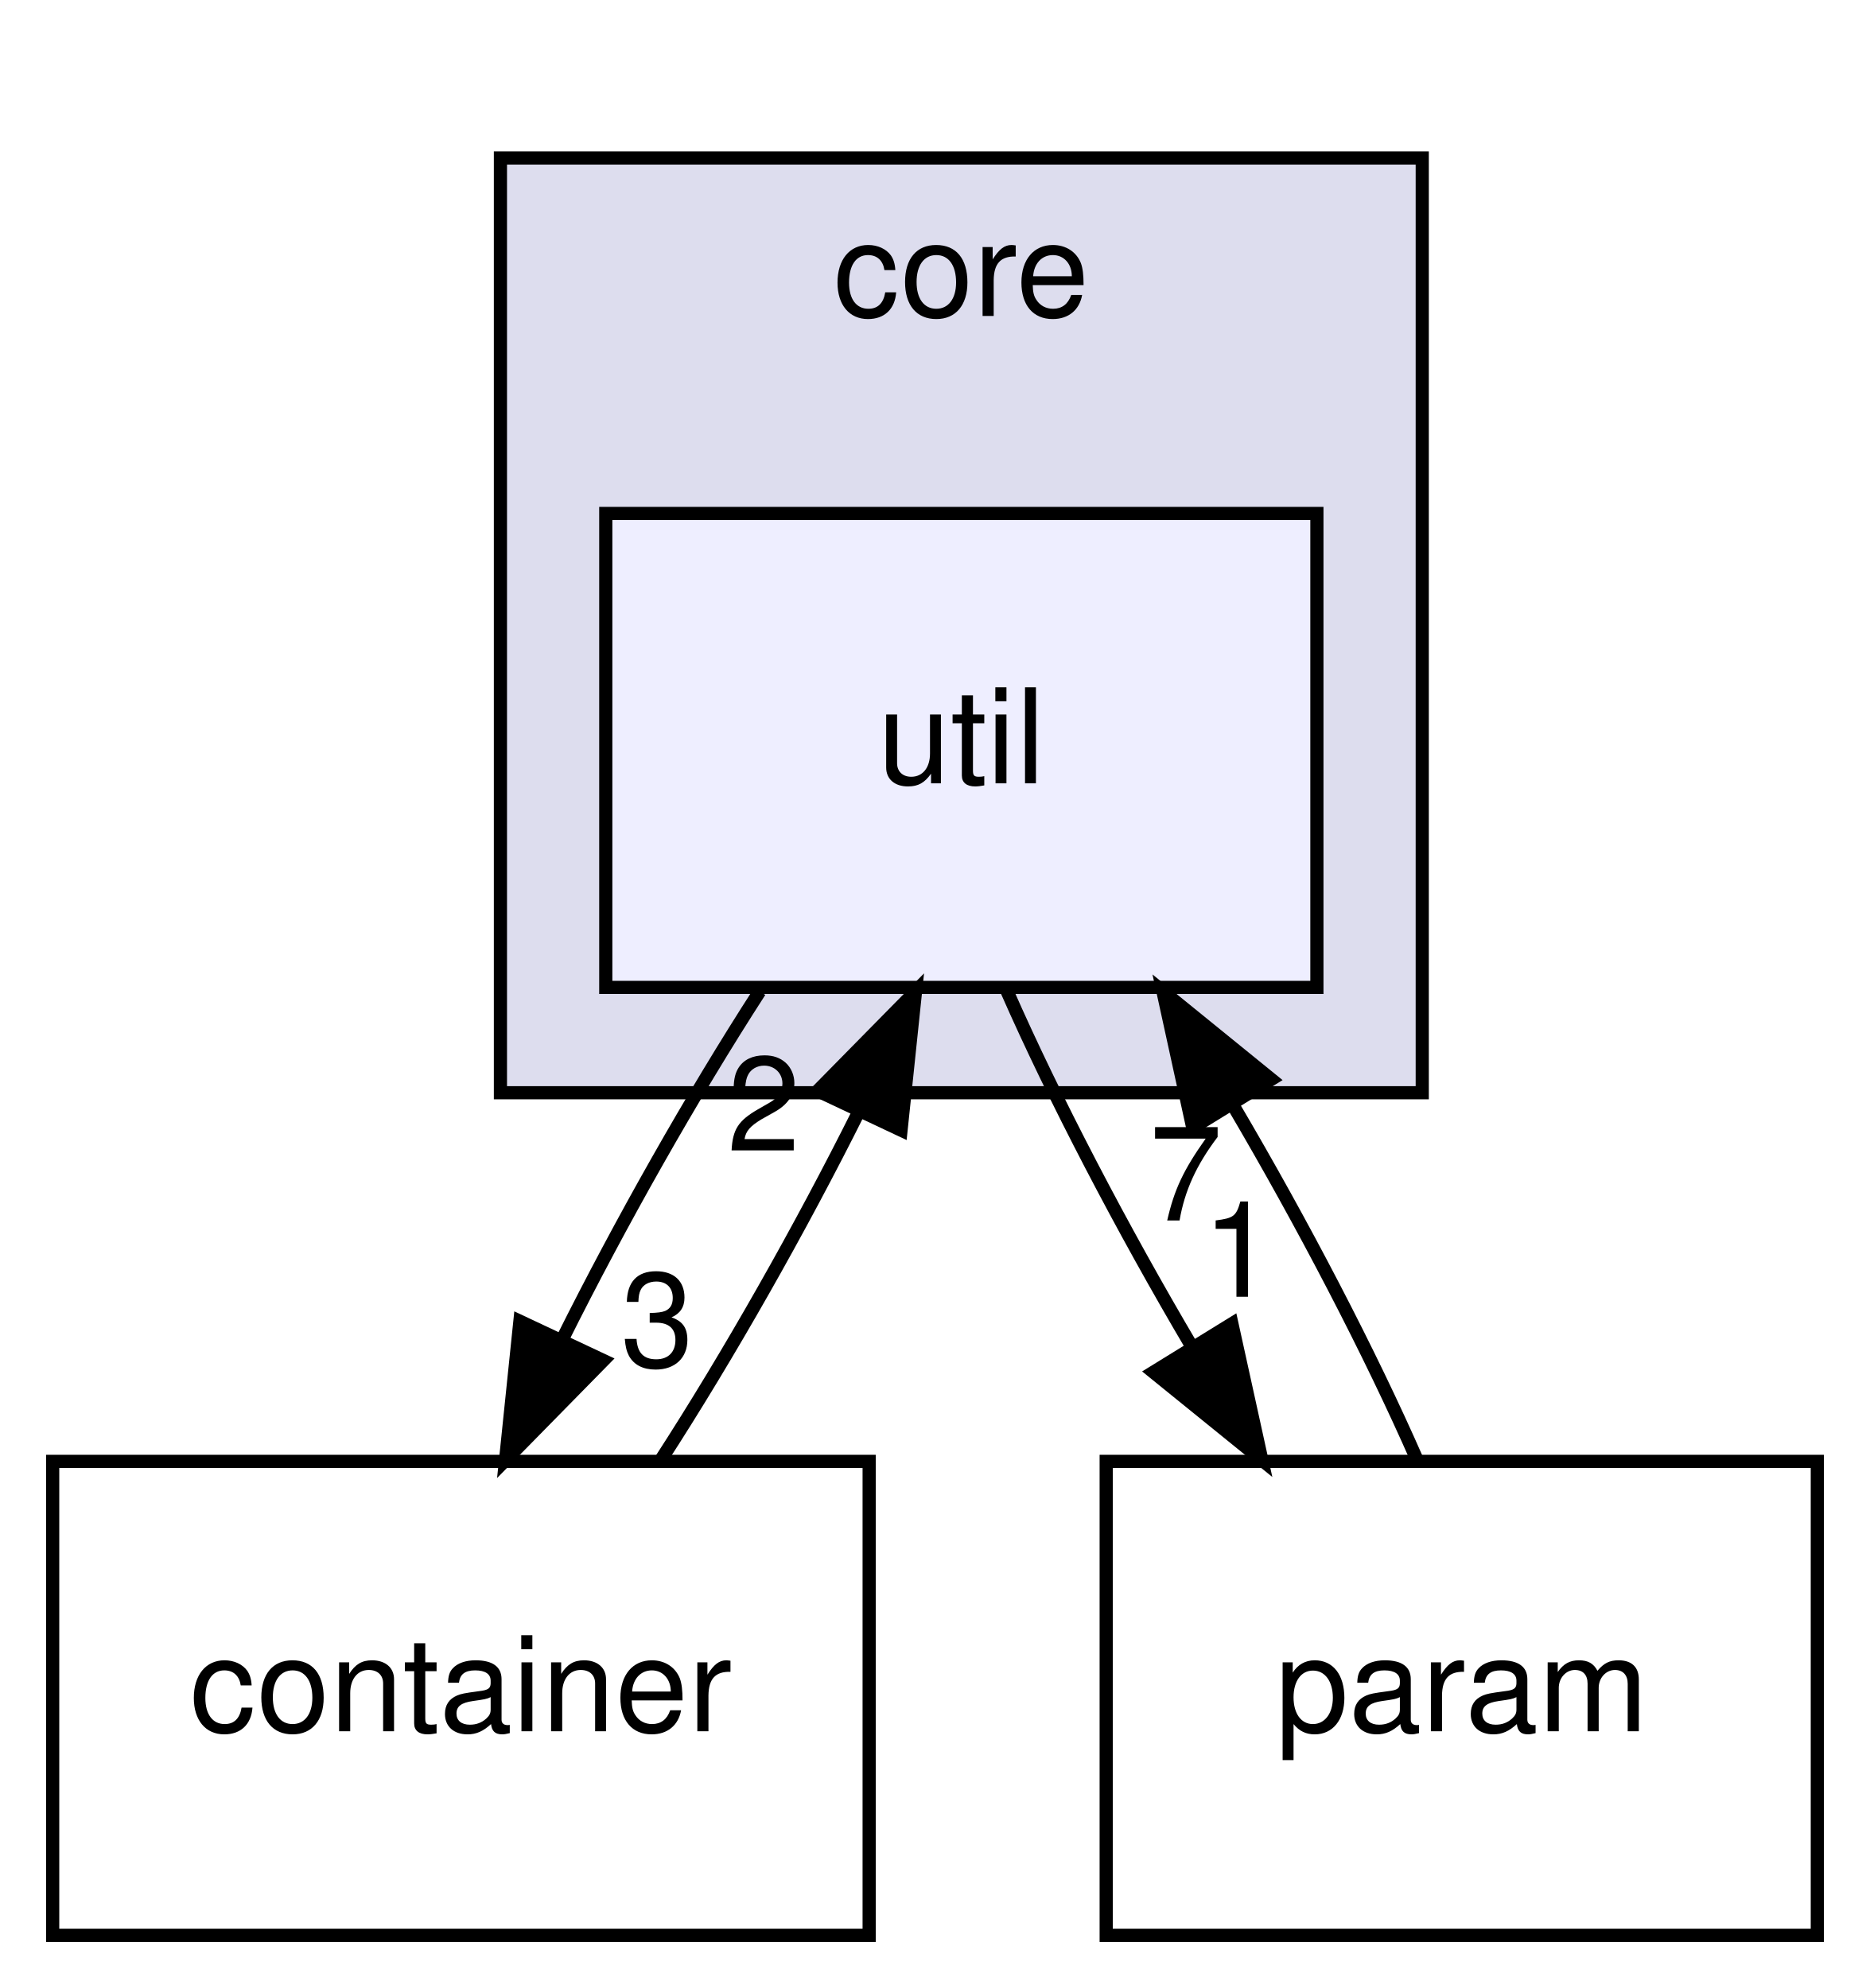
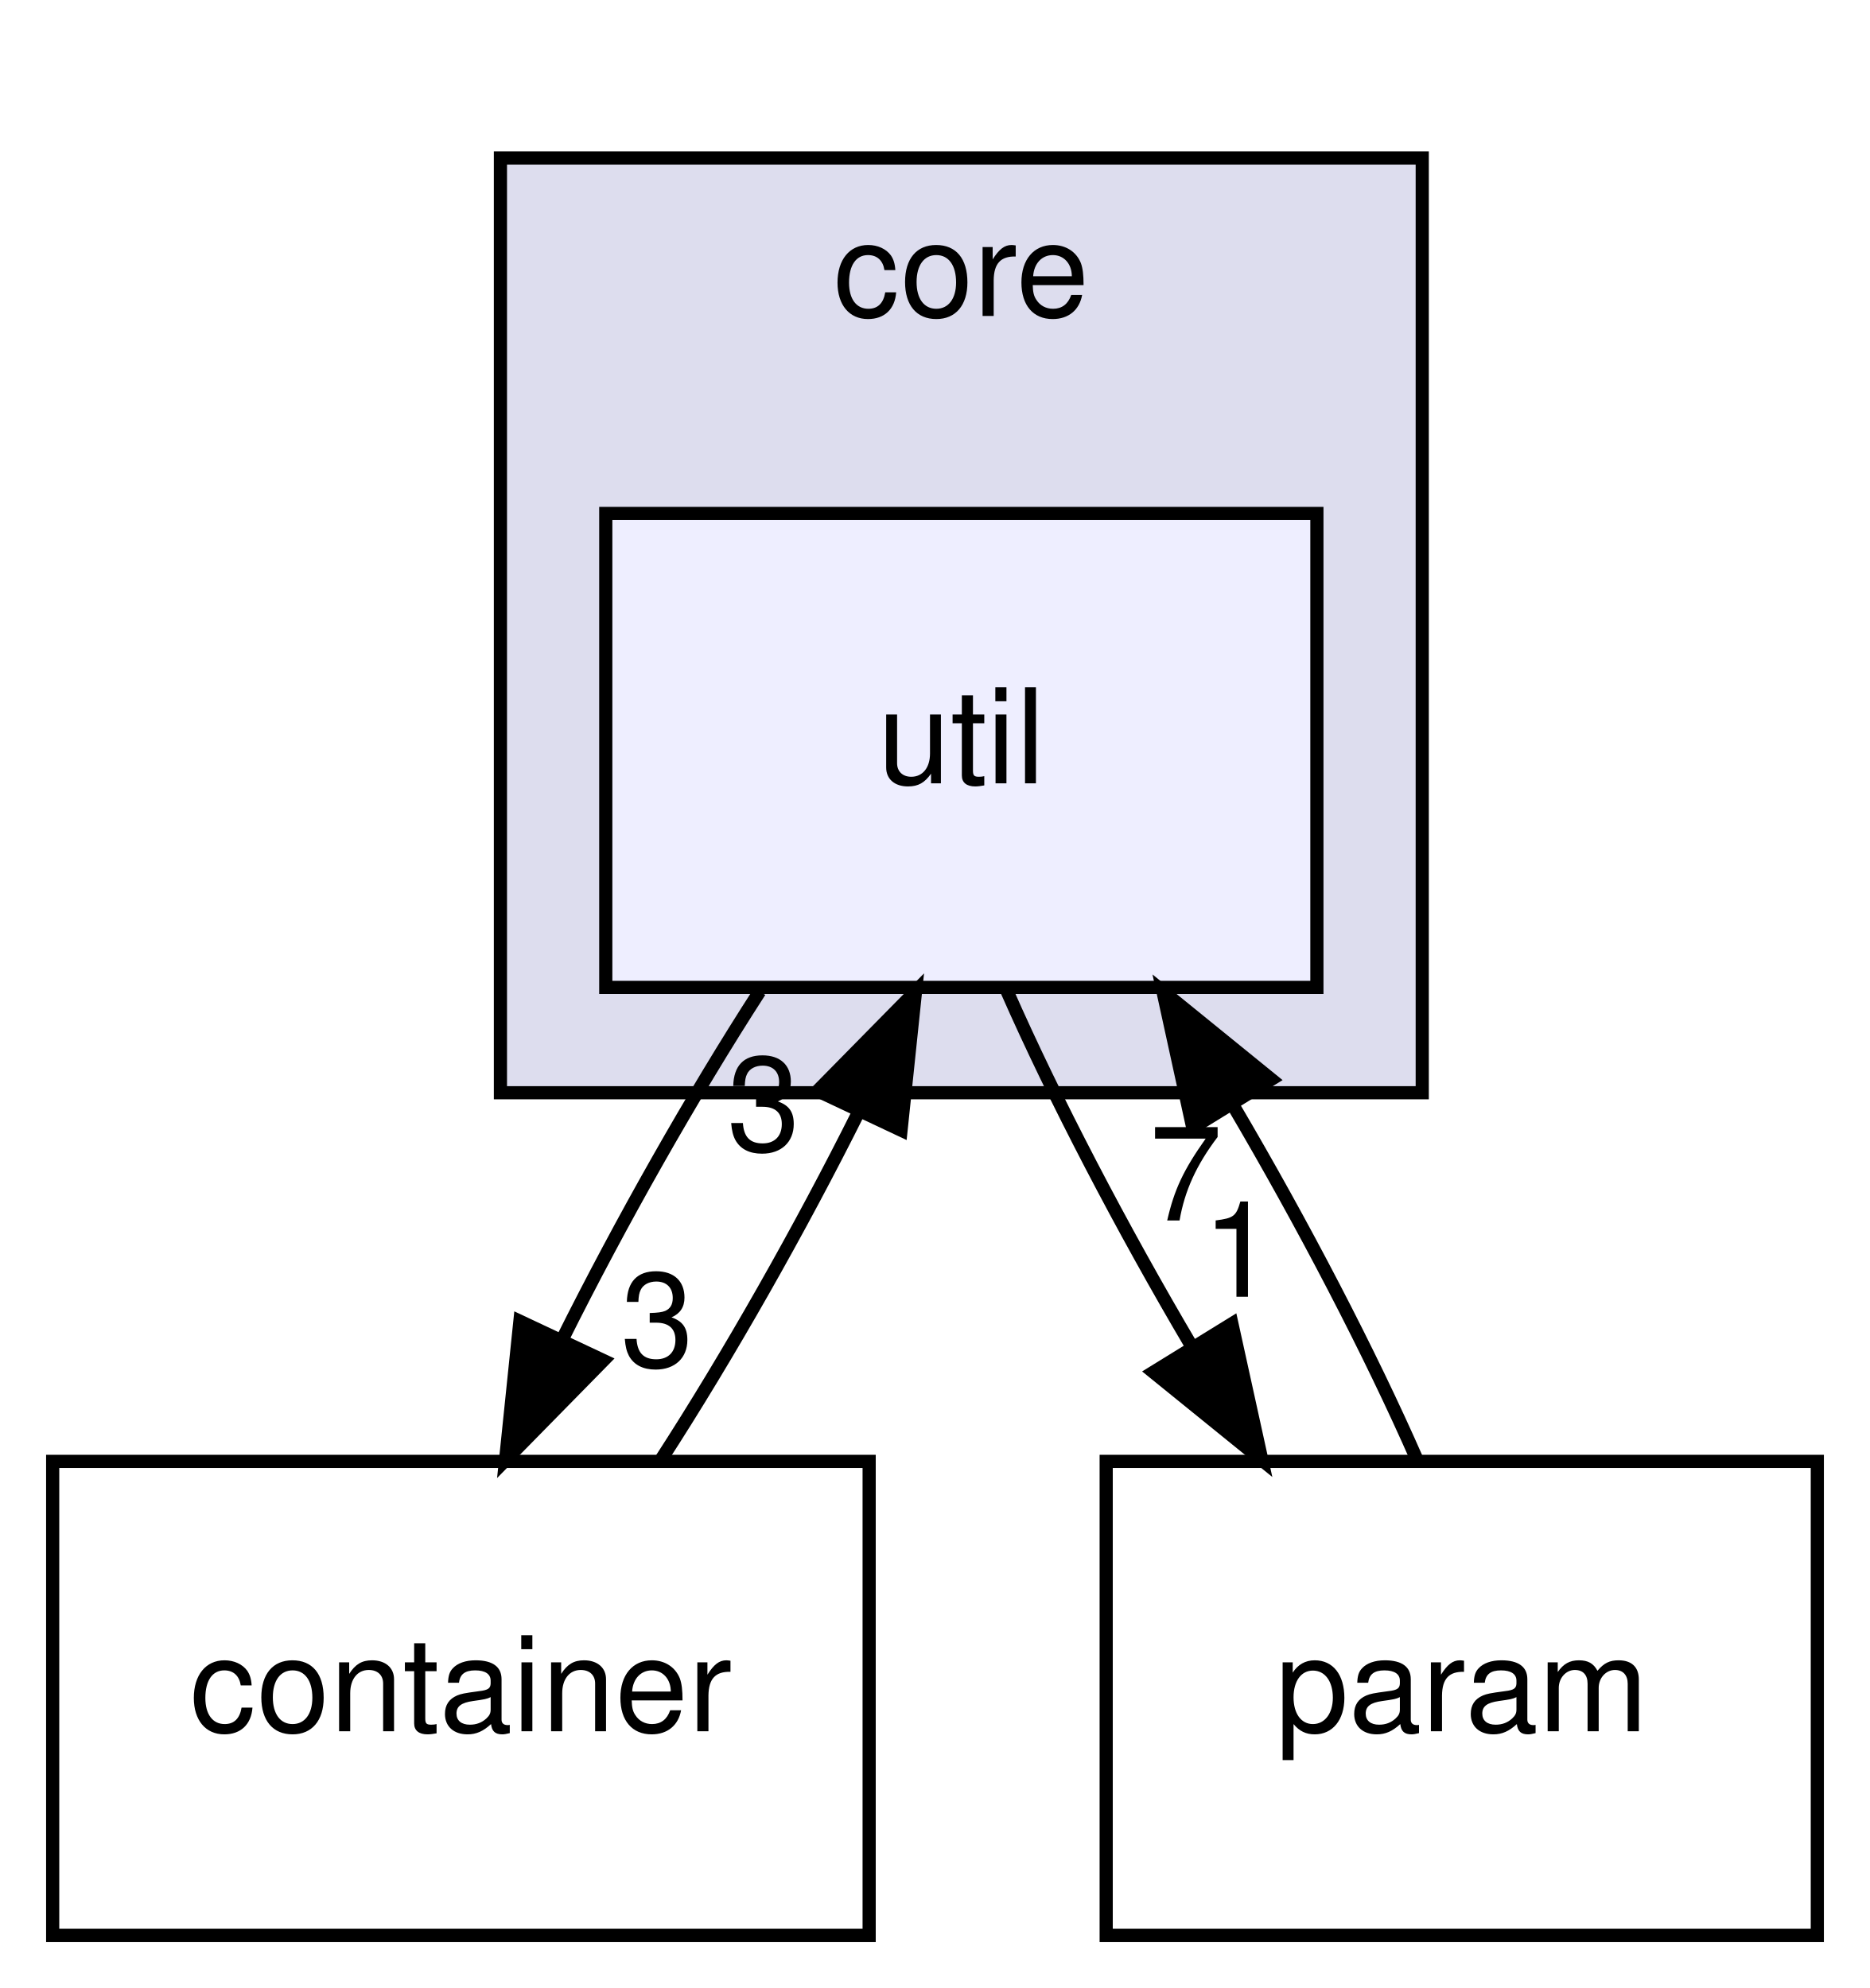
<svg xmlns="http://www.w3.org/2000/svg" xmlns:xlink="http://www.w3.org/1999/xlink" width="142pt" height="151pt" viewBox="0.00 0.00 142.00 151.00">
  <g id="graph0" class="graph" transform="scale(1 1) rotate(0) translate(4 147)">
    <polygon fill="white" stroke="none" points="-4,4 -4,-147 138,-147 138,4 -4,4" />
    <g id="clust1" class="cluster">
      <g id="a_clust1">
        <a xlink:href="dir_4270bfced15e0e73154b13468c7c9ad9.html" target="_top" xlink:title="core">
          <polygon fill="#ddddee" stroke="black" points="34,-64 34,-135 104,-135 104,-64 34,-64" />
          <text text-anchor="middle" x="69" y="-123" font-family="Helvetica,sans-Serif" font-size="10.00">core</text>
        </a>
      </g>
    </g>
    <g id="node1" class="node">
      <g id="a_node1">
        <a xlink:href="dir_459a7c9a427a2877b0db19c6b8d6e89d.html" target="_top" xlink:title="util">
          <polygon fill="#eeeeff" stroke="black" points="96,-108 42,-108 42,-72 96,-72 96,-108" />
          <text text-anchor="middle" x="69" y="-87.5" font-family="Helvetica,sans-Serif" font-size="10.00">util</text>
        </a>
      </g>
    </g>
    <g id="node2" class="node">
      <g id="a_node2">
        <a xlink:href="dir_1b63f22ff36ffa98be356425464e796a.html" target="_top" xlink:title="container">
          <polygon fill="none" stroke="black" points="62,-36 3.55271e-15,-36 3.55271e-15,-0 62,-0 62,-36" />
          <text text-anchor="middle" x="31" y="-15.5" font-family="Helvetica,sans-Serif" font-size="10.00">container</text>
        </a>
      </g>
    </g>
    <g id="edge1" class="edge">
      <path fill="none" stroke="black" d="M53.691,-71.697C48.544,-63.728 43.102,-54.099 38.698,-45.264" />
      <polygon fill="black" stroke="black" points="41.813,-43.664 34.39,-36.104 35.479,-46.643 41.813,-43.664" />
      <g id="a_edge1-headlabel">
        <a xlink:href="dir_000011_000002.html" target="_top" xlink:title="3">
          <text text-anchor="middle" x="45.912" y="-43.208" font-family="Helvetica,sans-Serif" font-size="10.00">3</text>
        </a>
      </g>
    </g>
    <g id="node3" class="node">
      <g id="a_node3">
        <a xlink:href="dir_7155ef3ffc36b95c2fce4bd5b1f8d366.html" target="_top" xlink:title="param">
          <polygon fill="none" stroke="black" points="134,-36 80,-36 80,-0 134,-0 134,-36" />
          <text text-anchor="middle" x="107" y="-15.5" font-family="Helvetica,sans-Serif" font-size="10.00">param</text>
        </a>
      </g>
    </g>
    <g id="edge2" class="edge">
      <path fill="none" stroke="black" d="M72.478,-71.697C76.056,-63.559 81.208,-53.689 86.514,-44.701" />
      <polygon fill="black" stroke="black" points="89.546,-46.452 91.82,-36.104 83.589,-42.776 89.546,-46.452" />
      <g id="a_edge2-headlabel">
        <a xlink:href="dir_000011_000009.html" target="_top" xlink:title="1">
          <text text-anchor="middle" x="90.075" y="-48.502" font-family="Helvetica,sans-Serif" font-size="10.00">1</text>
        </a>
      </g>
    </g>
    <g id="edge3" class="edge">
      <path fill="none" stroke="black" d="M46.18,-36.104C51.323,-44.045 56.771,-53.666 61.191,-62.515" />
      <polygon fill="black" stroke="black" points="58.091,-64.145 65.522,-71.697 64.422,-61.159 58.091,-64.145" />
      <g id="a_edge3-headlabel">
-         <a xlink:href="dir_000002_000011.html" target="_top" xlink:title="2">
-           <text text-anchor="middle" x="53.989" y="-59.605" font-family="Helvetica,sans-Serif" font-size="10.00">2</text>
+         <a xlink:href="dir_000002_000011.html" target="_top" xlink:title="3">
+           <text text-anchor="middle" x="53.989" y="-59.605" font-family="Helvetica,sans-Serif" font-size="10.00">3</text>
        </a>
      </g>
    </g>
    <g id="edge4" class="edge">
      <path fill="none" stroke="black" d="M103.61,-36.104C100.057,-44.214 94.92,-54.076 89.616,-63.078" />
      <polygon fill="black" stroke="black" points="86.572,-61.346 84.309,-71.697 92.533,-65.017 86.572,-61.346" />
      <g id="a_edge4-headlabel">
        <a xlink:href="dir_000009_000011.html" target="_top" xlink:title="7">
          <text text-anchor="middle" x="86.039" y="-54.297" font-family="Helvetica,sans-Serif" font-size="10.00">7</text>
        </a>
      </g>
    </g>
  </g>
</svg>
